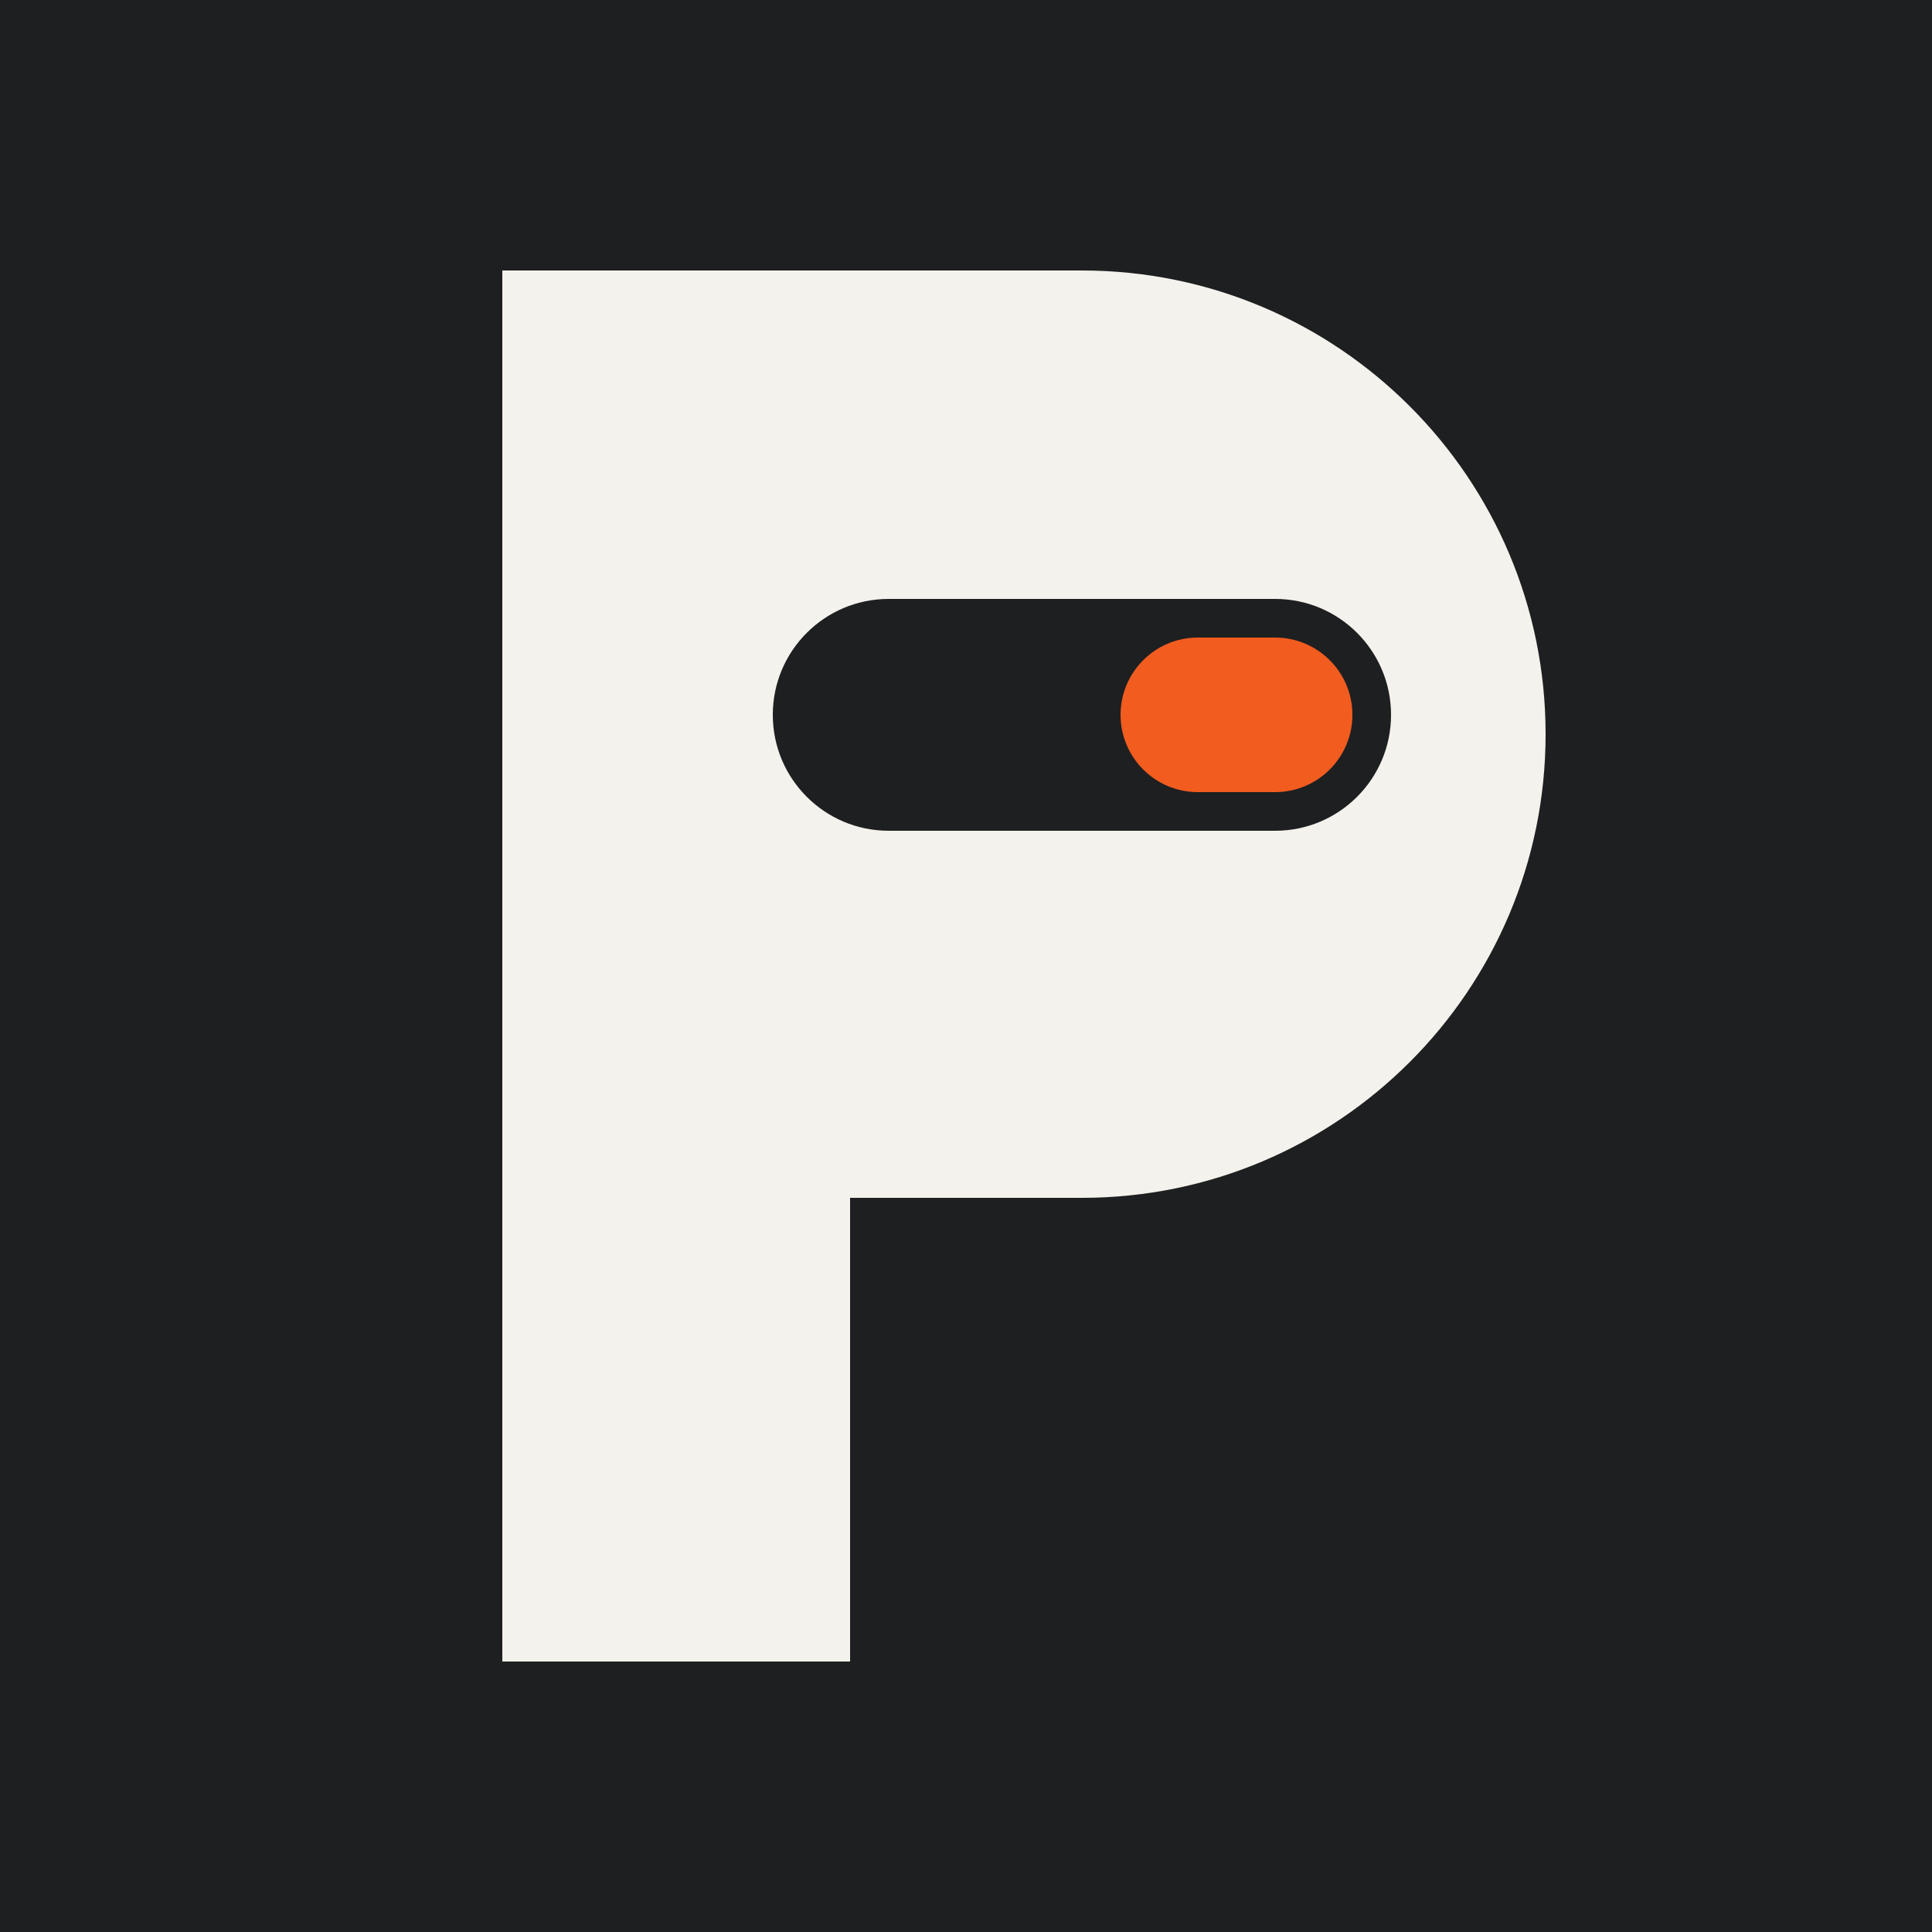
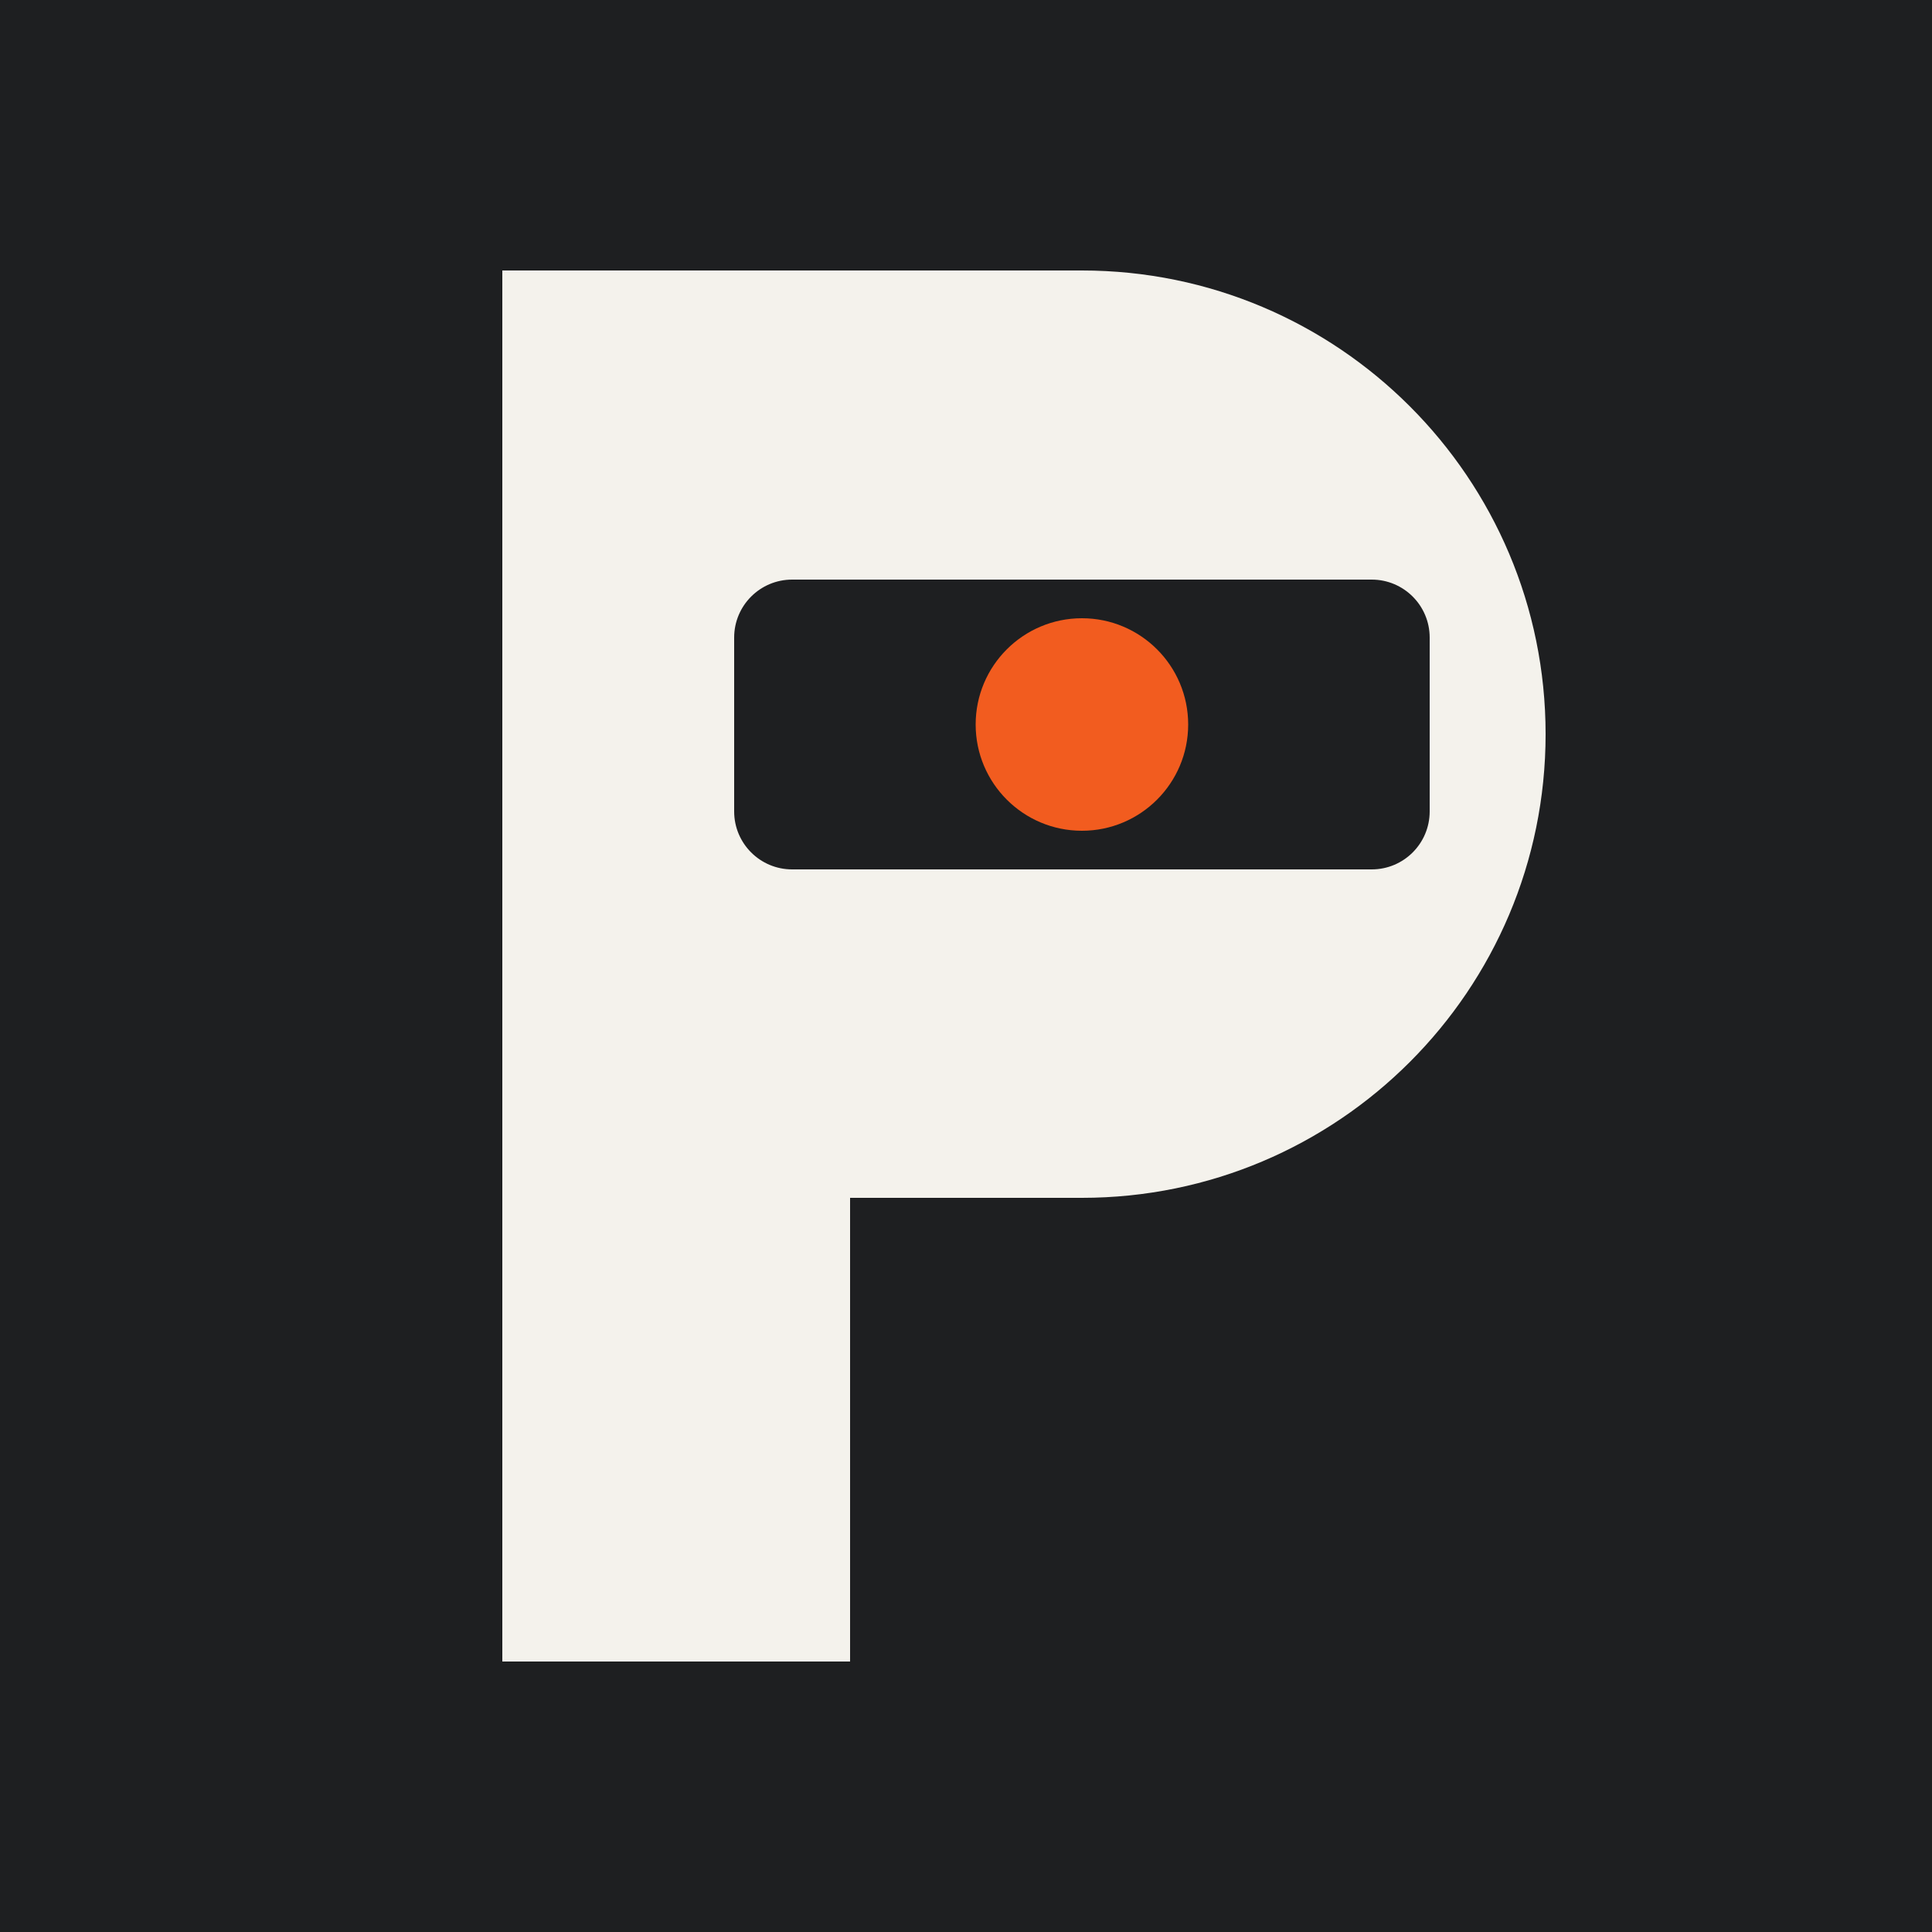
<svg xmlns="http://www.w3.org/2000/svg" viewBox="0 0 100 100" width="100" height="100" role="img" aria-label="Porter">
  <rect width="100" height="100" fill="#1E1F21" />
  <g transform="translate(0 0) scale(1)">
    <path fill="#F4F2EC" d="M26 14 H56 A24 24 0 0 1 56 62 H44 V86 H26 Z" />
-     <rect x="40" y="31" width="32" height="12" rx="6" fill="#1E1F21" />
-     <rect x="58" y="33" width="12" height="8" rx="4" fill="#F25C1F" />
+     <rect x="38" y="30" width="36" height="15" rx="3" fill="#1E1F21" />
+     <circle cx="56" cy="37.5" r="5.5" fill="#F25C1F" />
  </g>
</svg>
